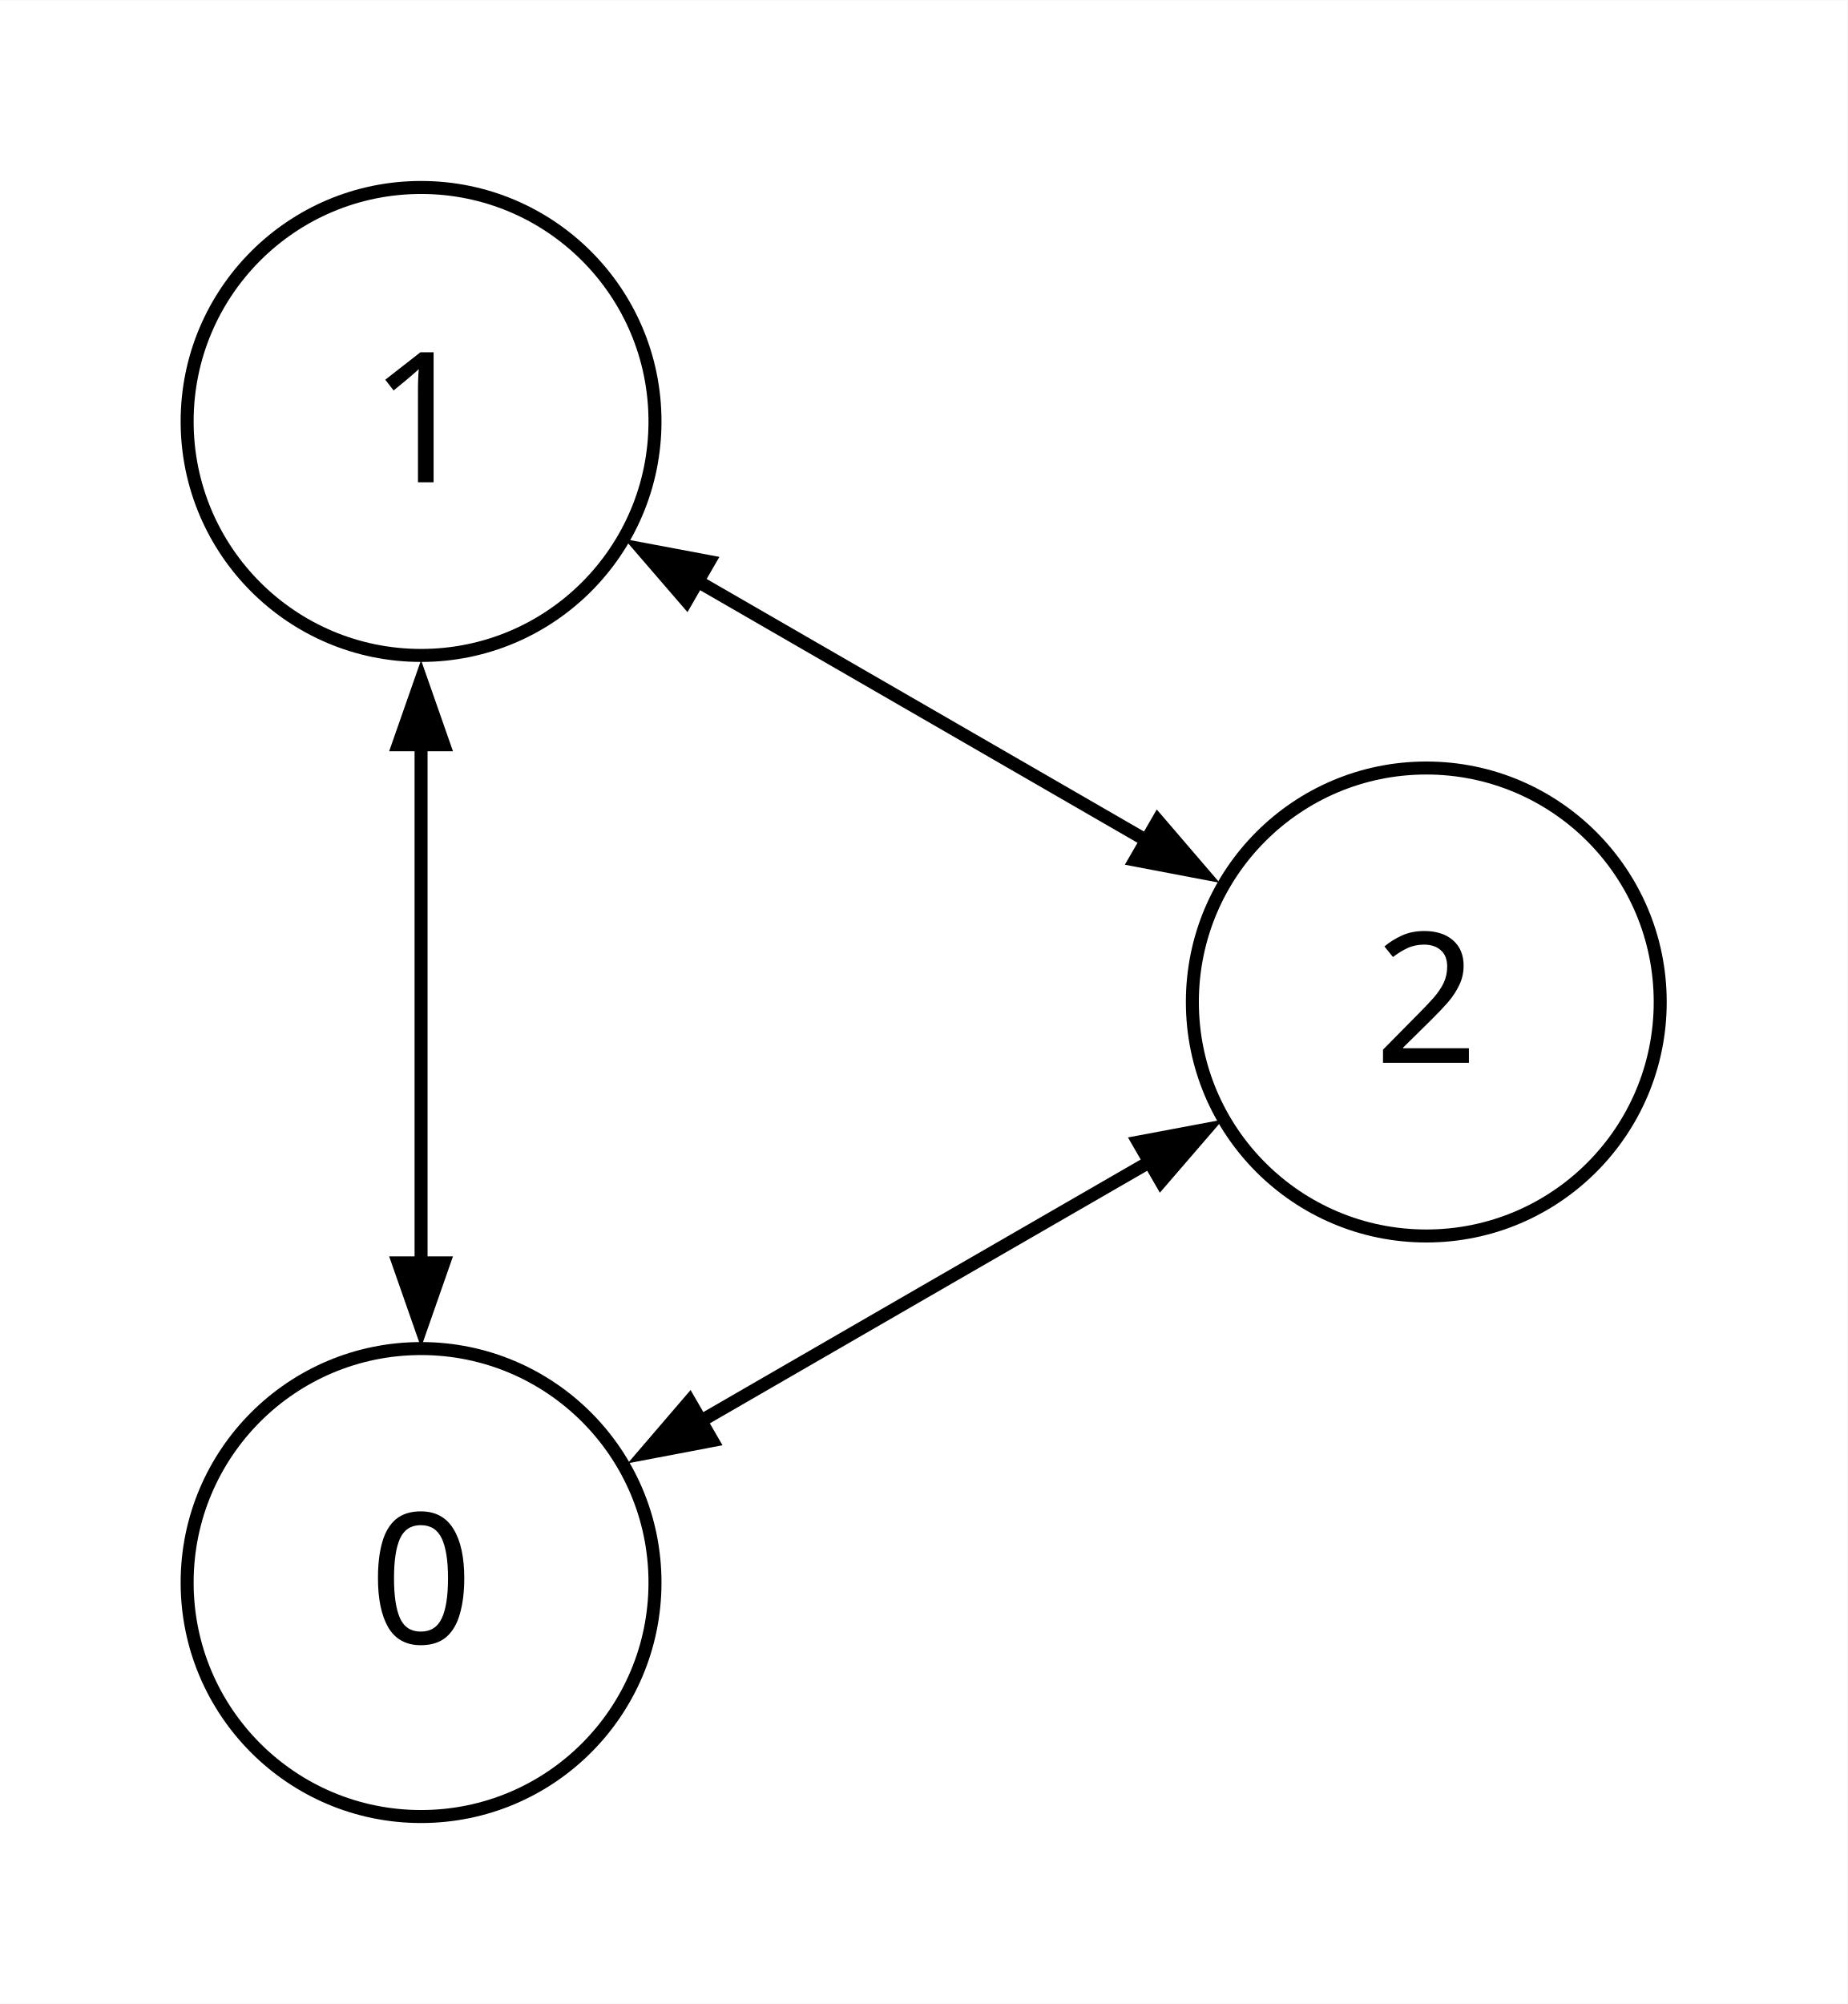
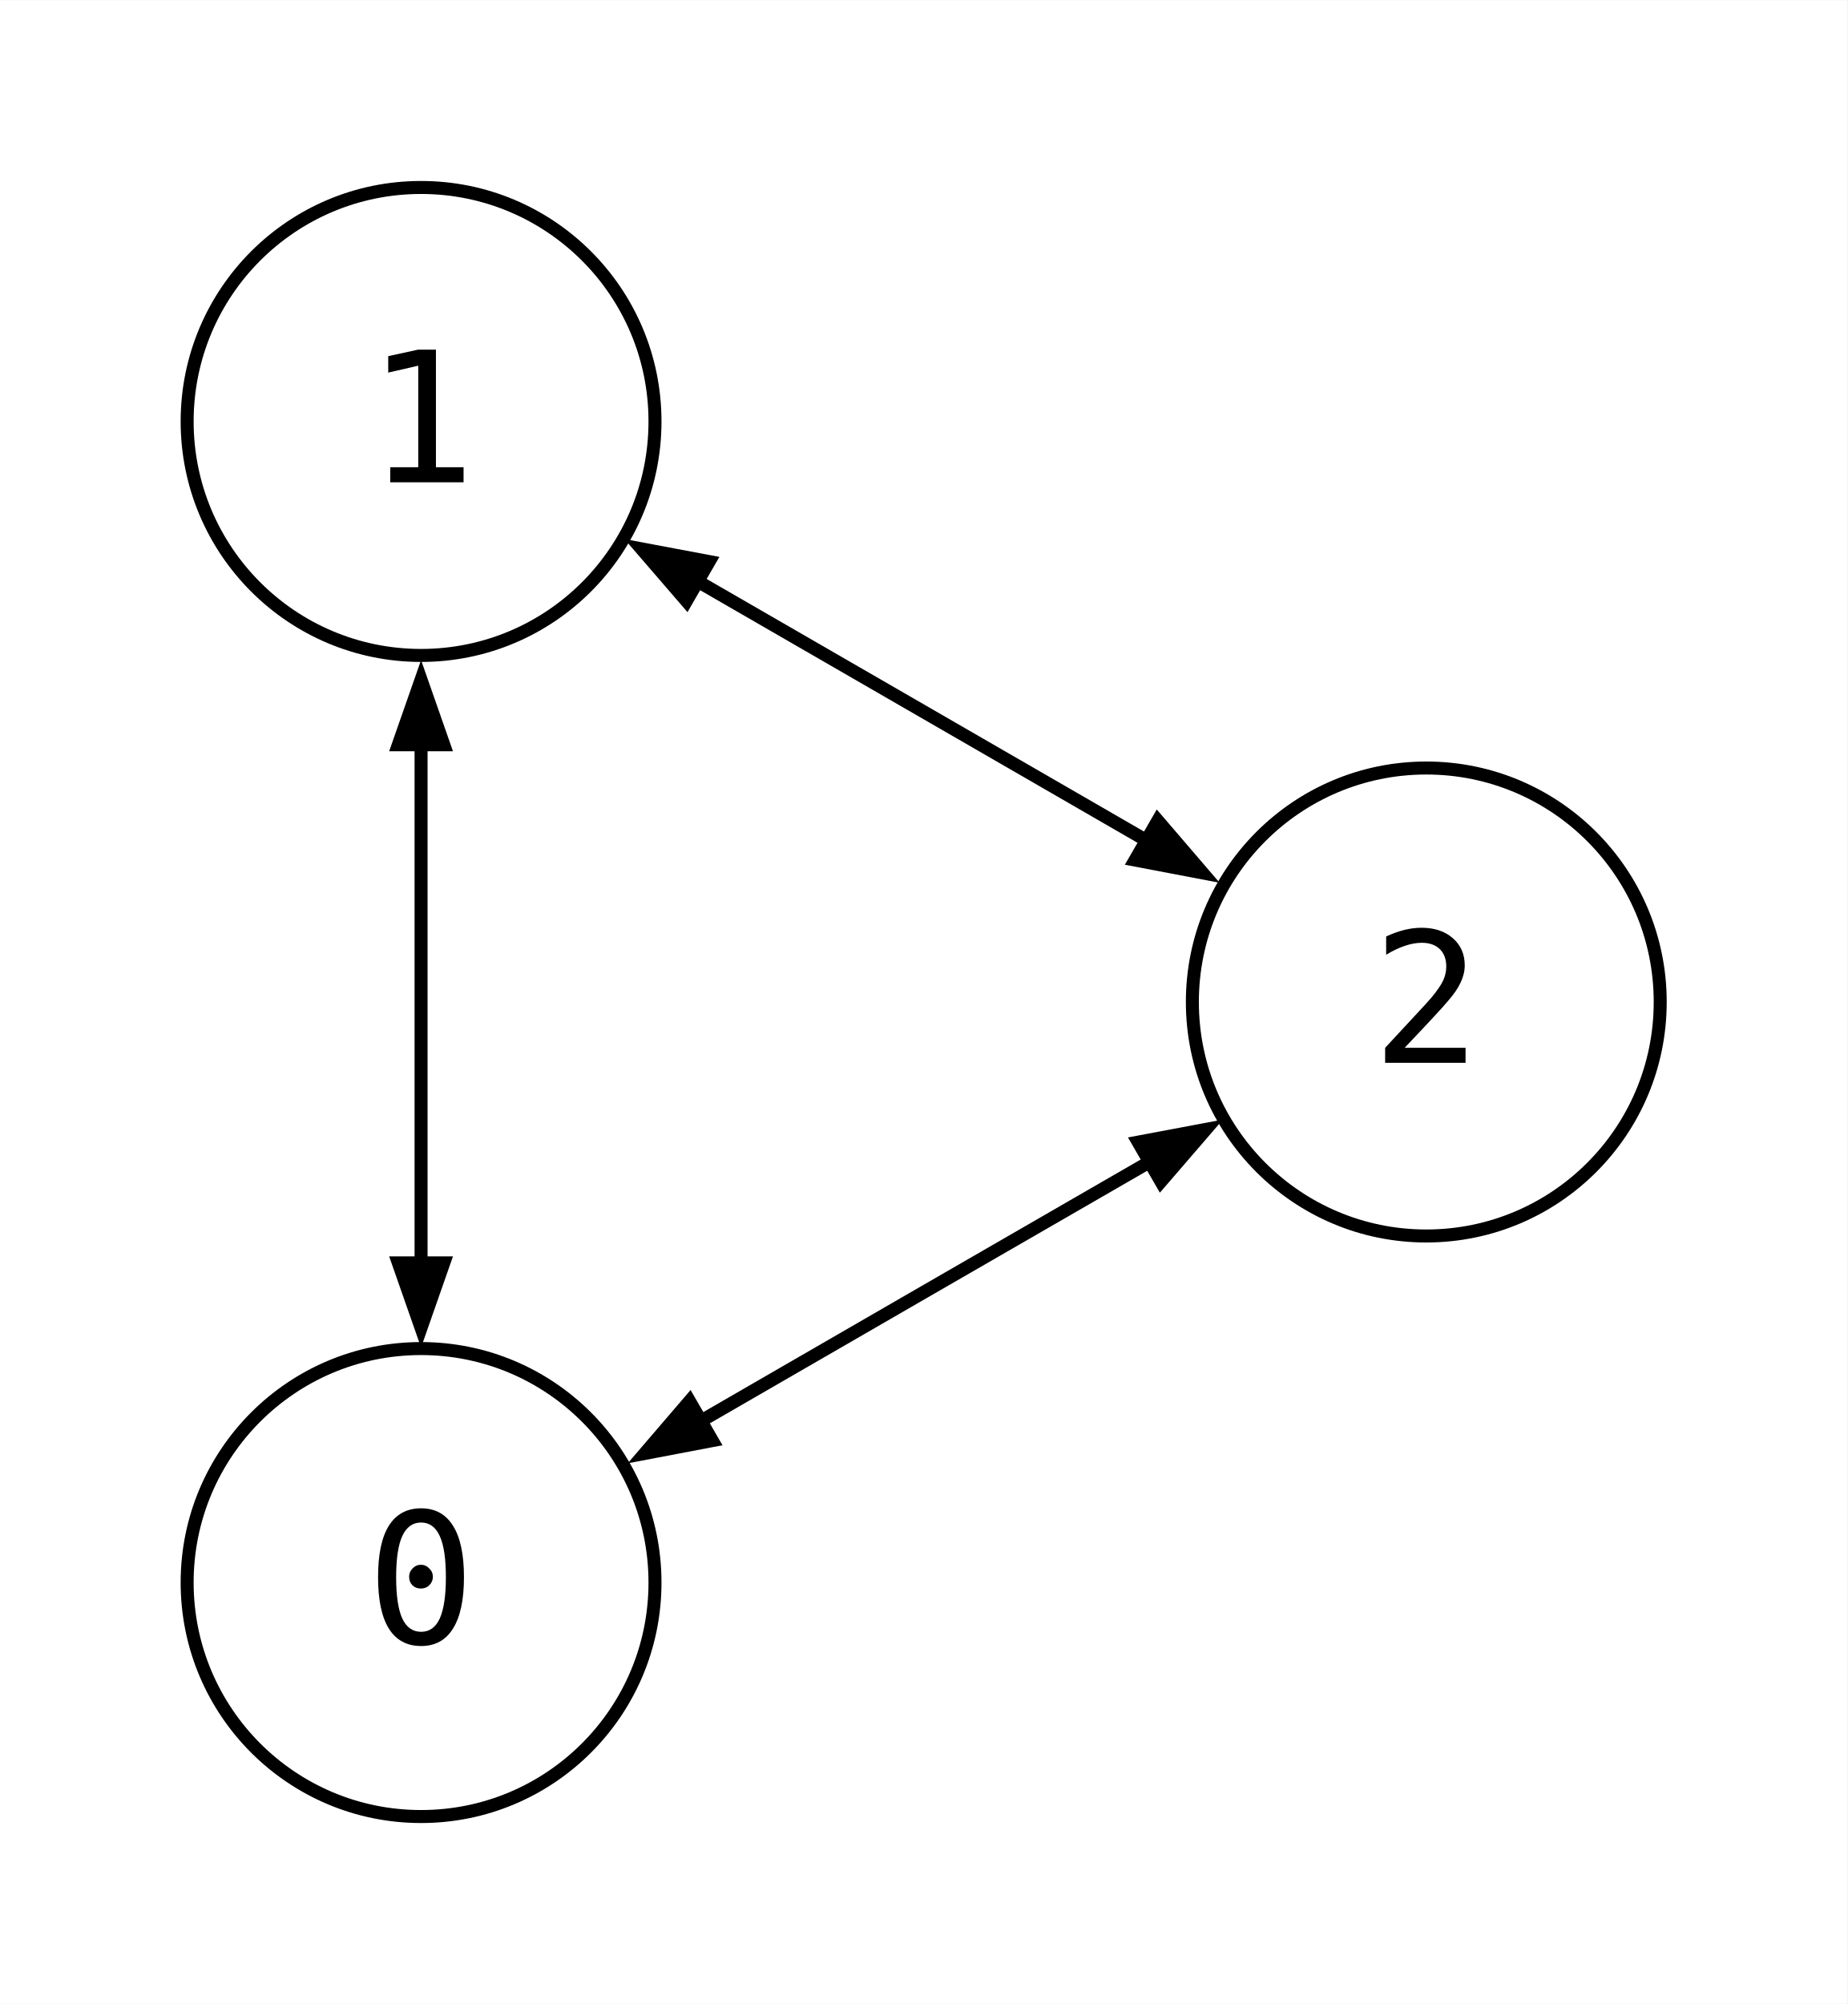
<svg xmlns="http://www.w3.org/2000/svg" width="142pt" height="154pt" viewBox="0.00 0.00 142.15 154.12">
  <g id="graph0" class="graph" transform="scale(1 1) rotate(0) translate(14.4 139.72)">
    <polygon fill="white" stroke="none" points="-14.4,14.4 -14.4,-139.72 127.75,-139.72 127.75,14.4 -14.4,14.4" />
    <g id="node1" class="node">
      <ellipse fill="none" stroke="black" cx="18" cy="-18" rx="18" ry="18" />
-       <text text-anchor="middle" x="18" y="-13.32" font-family="Operator Mono" font-size="14.00">0</text>
+       <text text-anchor="middle" x="18" y="-13.32" font-family="monospace" font-size="14.00">0</text>
    </g>
    <g id="node2" class="node">
      <ellipse fill="none" stroke="black" cx="18" cy="-107.32" rx="18" ry="18" />
-       <text text-anchor="middle" x="18" y="-102.64" font-family="Operator Mono" font-size="14.00">1</text>
+       <text text-anchor="middle" x="18" y="-102.64" font-family="monospace" font-size="14.00">1</text>
    </g>
    <g id="edge1" class="edge">
      <path fill="none" stroke="black" d="M18,-42.53C18,-55.02 18,-70.18 18,-82.69" />
      <polygon fill="black" stroke="black" points="19.75,-42.59 18,-37.59 16.25,-42.59 19.75,-42.59" />
      <polygon fill="black" stroke="black" points="16.25,-82.45 18,-87.45 19.75,-82.45 16.25,-82.45" />
    </g>
    <g id="node3" class="node">
      <ellipse fill="none" stroke="black" cx="95.35" cy="-62.66" rx="18" ry="18" />
-       <text text-anchor="middle" x="95.35" y="-57.98" font-family="Operator Mono" font-size="14.00">2</text>
+       <text text-anchor="middle" x="95.35" y="-57.98" font-family="monospace" font-size="14.00">2</text>
    </g>
    <g id="edge2" class="edge">
      <path fill="none" stroke="black" d="M39.24,-95.05C50.06,-88.8 63.19,-81.23 74.02,-74.97" />
      <polygon fill="black" stroke="black" points="38.42,-93.51 34.96,-97.52 40.17,-96.54 38.42,-93.51" />
      <polygon fill="black" stroke="black" points="74.69,-76.61 78.14,-72.59 72.94,-73.58 74.69,-76.61" />
    </g>
    <g id="edge3" class="edge">
      <path fill="none" stroke="black" d="M74.11,-50.39C63.29,-44.15 50.16,-36.57 39.33,-30.31" />
      <polygon fill="black" stroke="black" points="73.18,-51.88 78.39,-52.86 74.93,-48.85 73.18,-51.88" />
      <polygon fill="black" stroke="black" points="40.41,-28.92 35.21,-27.93 38.66,-31.95 40.41,-28.92" />
    </g>
  </g>
</svg>
